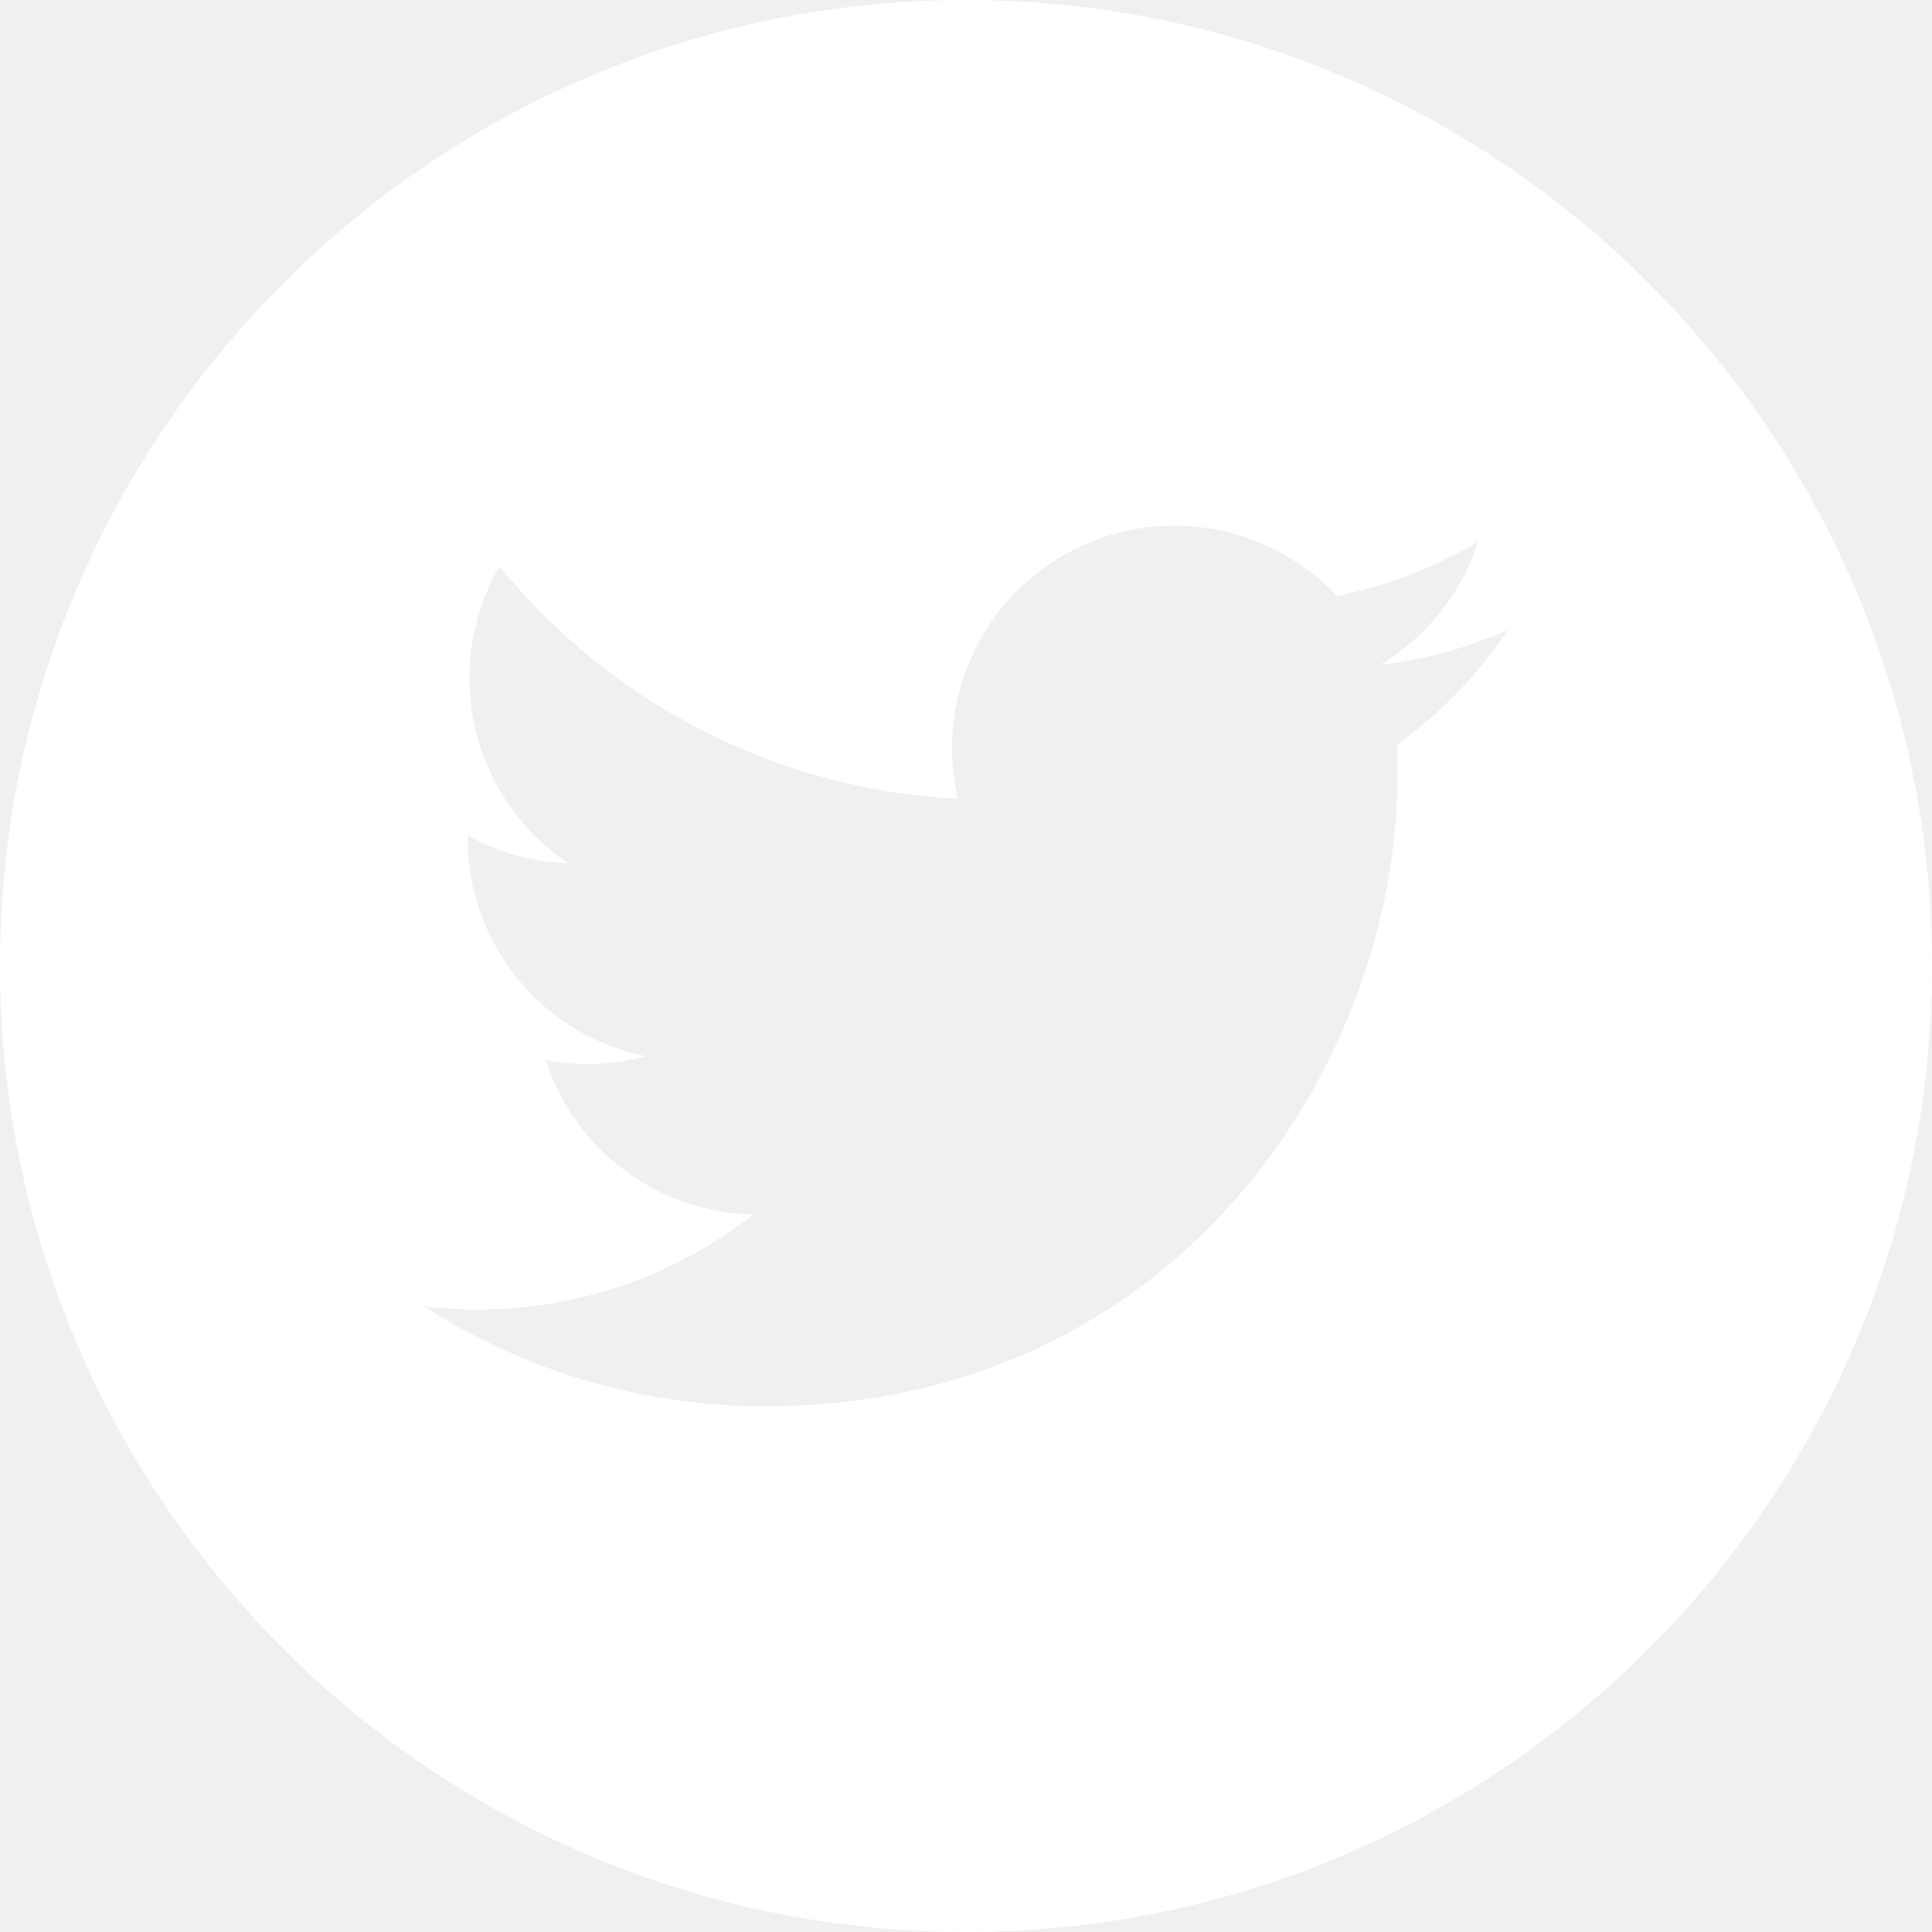
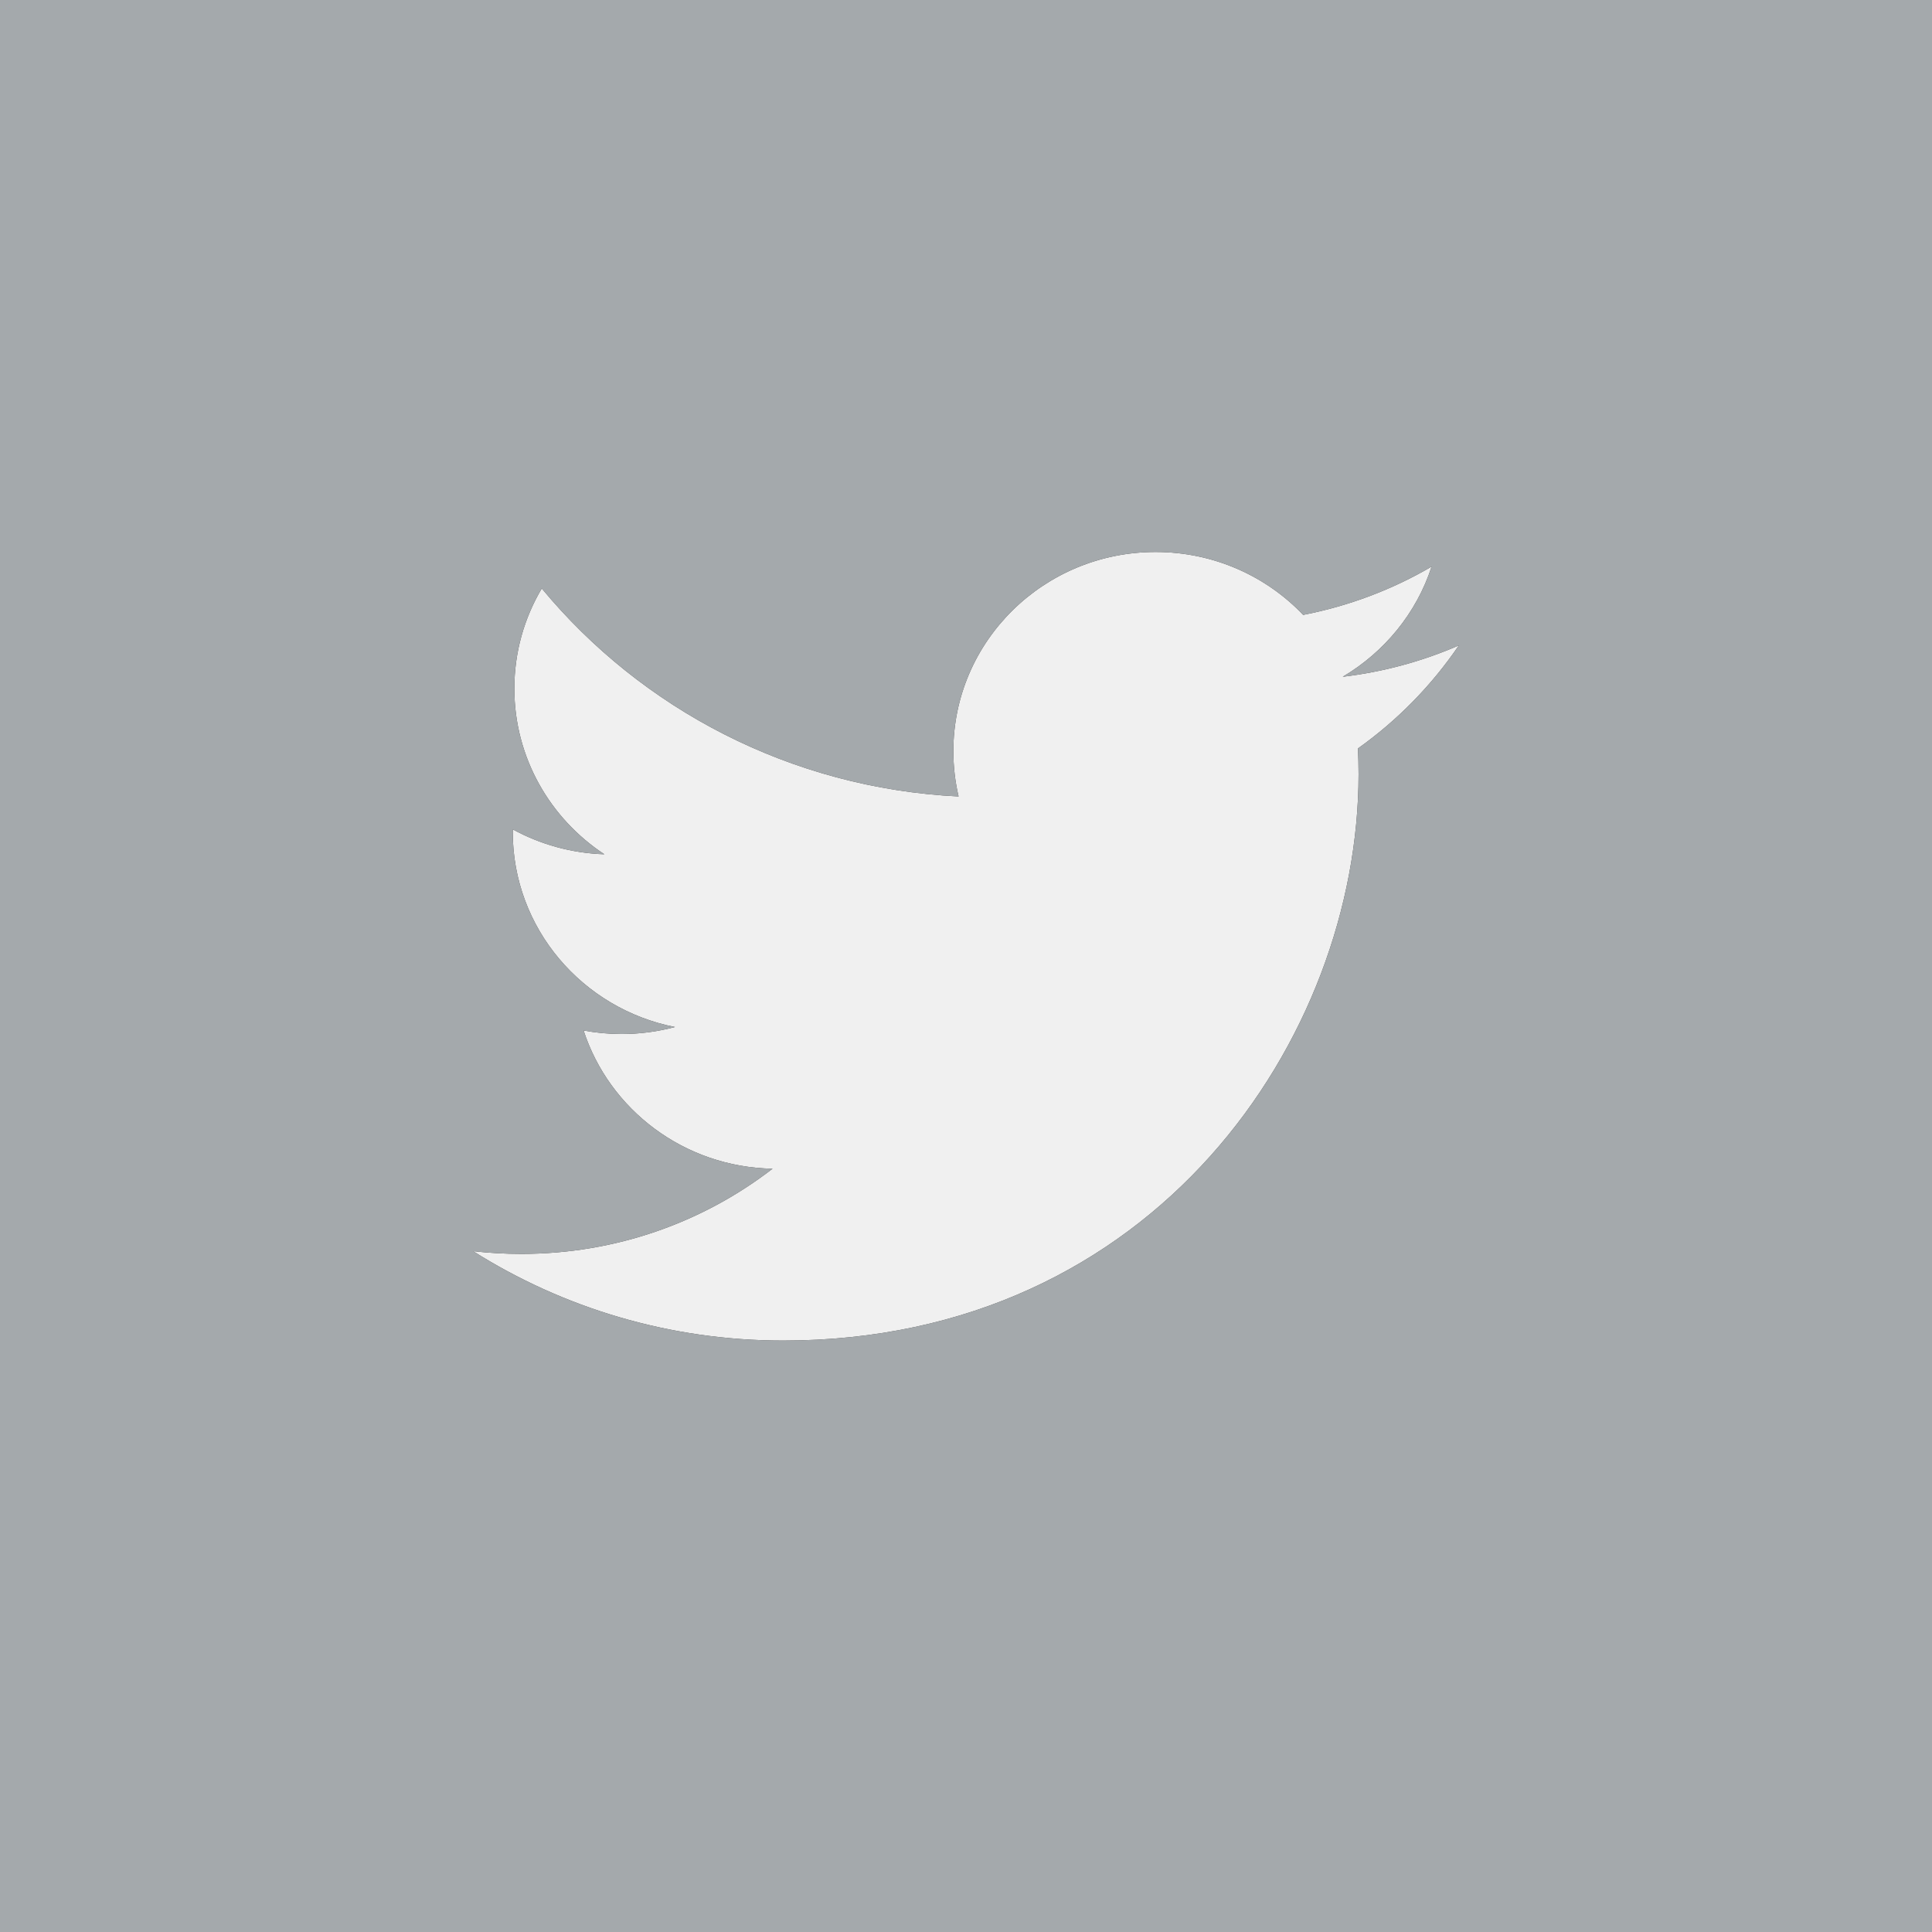
- <svg xmlns="http://www.w3.org/2000/svg" version="1.1" id="Capa_1" x="0px" y="0px" width="49.652px" height="49.652px" viewBox="0 0 49.652 49.652" style="enable-background:new 0 0 49.652 49.652;" xml:space="preserve" fill="white">
-   <g>
-     <g>
-       <path d="M24.826,0C11.137,0,0,11.137,0,24.826c0,13.688,11.137,24.826,24.826,24.826c13.688,0,24.826-11.138,24.826-24.826    C49.652,11.137,38.516,0,24.826,0z M35.901,19.144c0.011,0.246,0.017,0.494,0.017,0.742c0,7.551-5.746,16.255-16.259,16.255    c-3.227,0-6.231-0.943-8.759-2.565c0.447,0.053,0.902,0.08,1.363,0.08c2.678,0,5.141-0.914,7.097-2.446    c-2.5-0.046-4.611-1.698-5.338-3.969c0.348,0.066,0.707,0.103,1.074,0.103c0.521,0,1.027-0.068,1.506-0.199    c-2.614-0.524-4.583-2.833-4.583-5.603c0-0.024,0-0.049,0.001-0.072c0.77,0.427,1.651,0.685,2.587,0.714    c-1.532-1.023-2.541-2.773-2.541-4.755c0-1.048,0.281-2.03,0.773-2.874c2.817,3.458,7.029,5.732,11.777,5.972    c-0.098-0.419-0.147-0.854-0.147-1.303c0-3.155,2.558-5.714,5.713-5.714c1.644,0,3.127,0.694,4.171,1.804    c1.303-0.256,2.523-0.73,3.63-1.387c-0.43,1.335-1.333,2.454-2.516,3.162c1.157-0.138,2.261-0.444,3.282-0.899    C37.987,17.334,37.018,18.341,35.901,19.144z" />
+ <svg xmlns="http://www.w3.org/2000/svg" xmlns:xlink="http://www.w3.org/1999/xlink" width="48px" height="48px" viewBox="0 0 48 48" version="1.1">
+   <defs>
+     <path d="M33.738,18.595 C33.747,18.807 33.753,19.019 33.753,19.235 C33.753,25.77 28.699,33.306 19.457,33.306 C16.619,33.306 13.979,32.488 11.755,31.085 C12.148,31.13 12.548,31.153 12.954,31.153 C15.308,31.153 17.473,30.364 19.194,29.036 C16.994,28.997 15.139,27.567 14.499,25.602 C14.807,25.66 15.121,25.69 15.445,25.69 C15.903,25.69 16.347,25.629 16.769,25.516 C14.47,25.063 12.739,23.063 12.739,20.668 L12.739,20.605 C13.416,20.975 14.192,21.198 15.015,21.224 C13.667,20.336 12.779,18.822 12.779,17.107 C12.779,16.2 13.027,15.351 13.46,14.62 C15.938,17.612 19.641,19.581 23.816,19.788 C23.731,19.426 23.686,19.048 23.686,18.661 C23.686,15.929 25.936,13.714 28.71,13.714 C30.156,13.714 31.462,14.315 32.377,15.277 C33.522,15.055 34.598,14.644 35.568,14.077 C35.193,15.232 34.396,16.2 33.36,16.814 C34.376,16.693 35.343,16.428 36.245,16.035 C35.571,17.026 34.719,17.897 33.738,18.595 L33.738,18.595 Z M0,48 L48,48 L48,0 L0,0 L0,48 Z" id="path-1" />
+   </defs>
+   <g id="Icon/Social/Twitter" stroke="none" stroke-width="1" fill="none" fill-rule="evenodd">
+     <g id="↳🎨-Color">
+       <mask id="mask-2" fill="white">
+         <use xlink:href="#path-1" />
+       </mask>
+       <use id="Mask" fill="#444444" xlink:href="#path-1" />
+       <g id="Color/Grayscale/80" mask="url(#mask-2)" fill="#A4A9AC">
+         <rect id="Swatch" x="0" y="0" width="48" height="48" />
+       </g>
    </g>
  </g>
-   <g>
- </g>
-   <g>
- </g>
-   <g>
- </g>
-   <g>
- </g>
-   <g>
- </g>
-   <g>
- </g>
-   <g>
- </g>
-   <g>
- </g>
-   <g>
- </g>
-   <g>
- </g>
-   <g>
- </g>
-   <g>
- </g>
-   <g>
- </g>
-   <g>
- </g>
-   <g>
- </g>
</svg>
